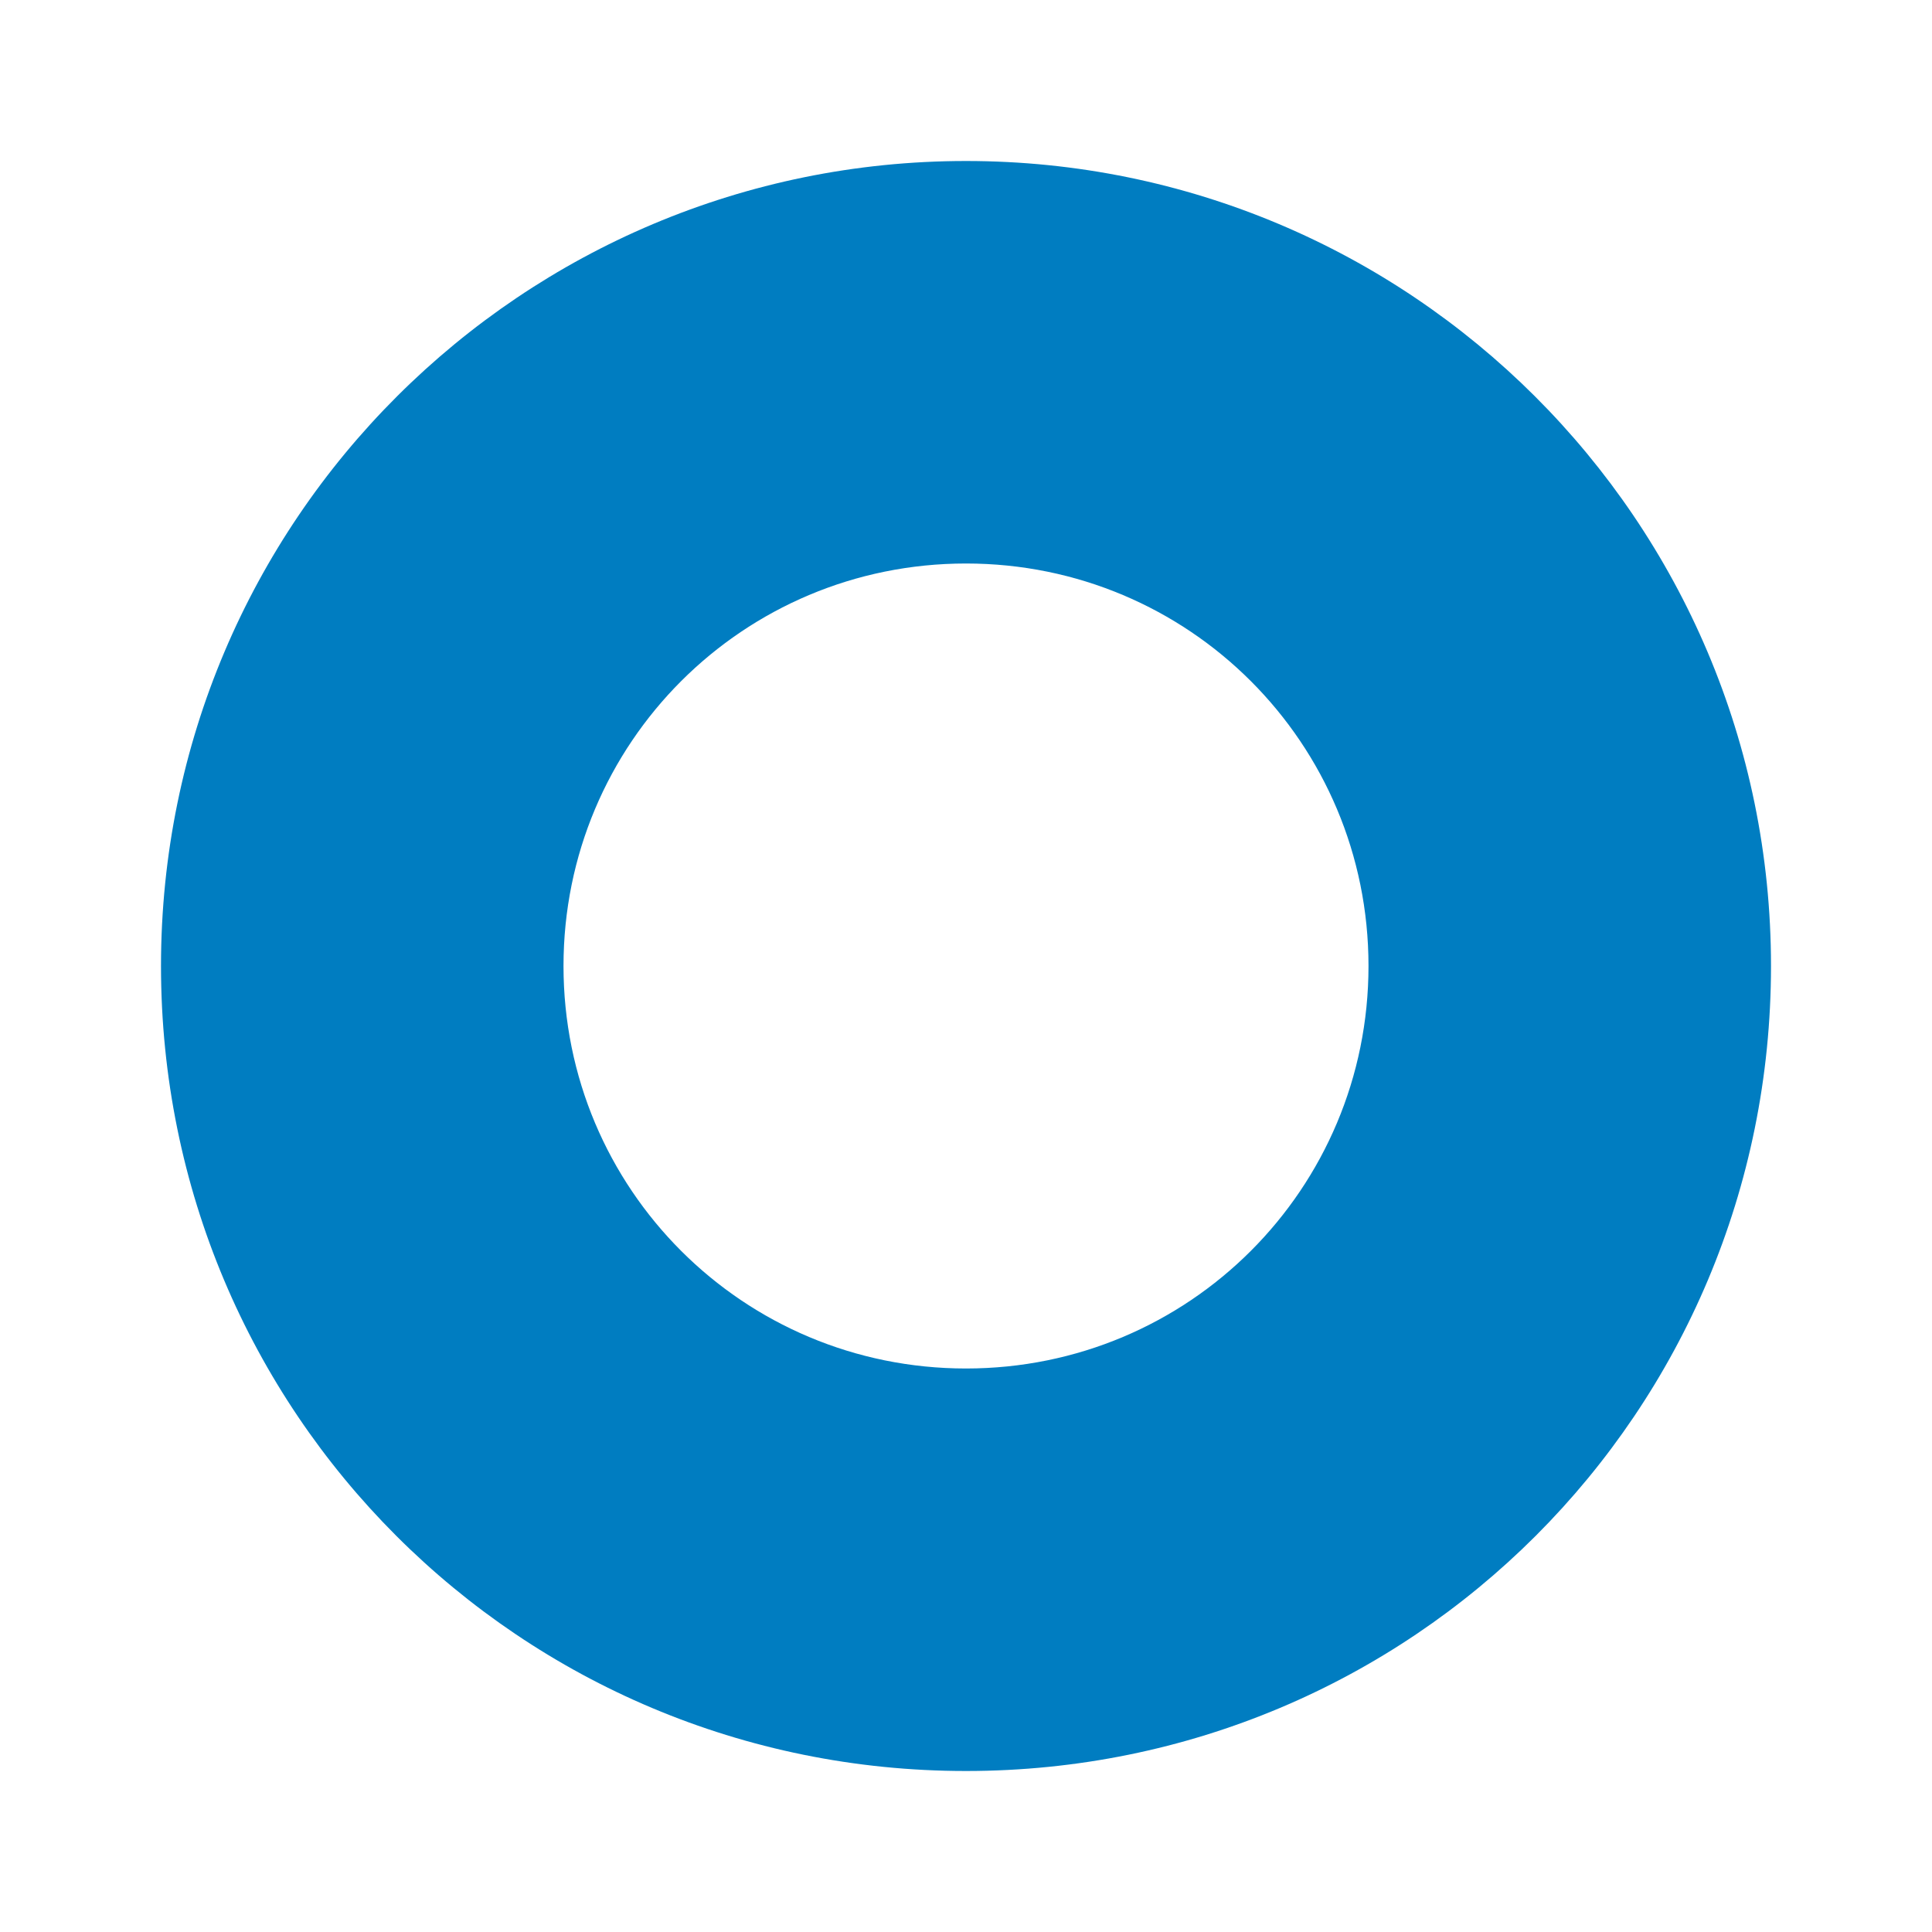
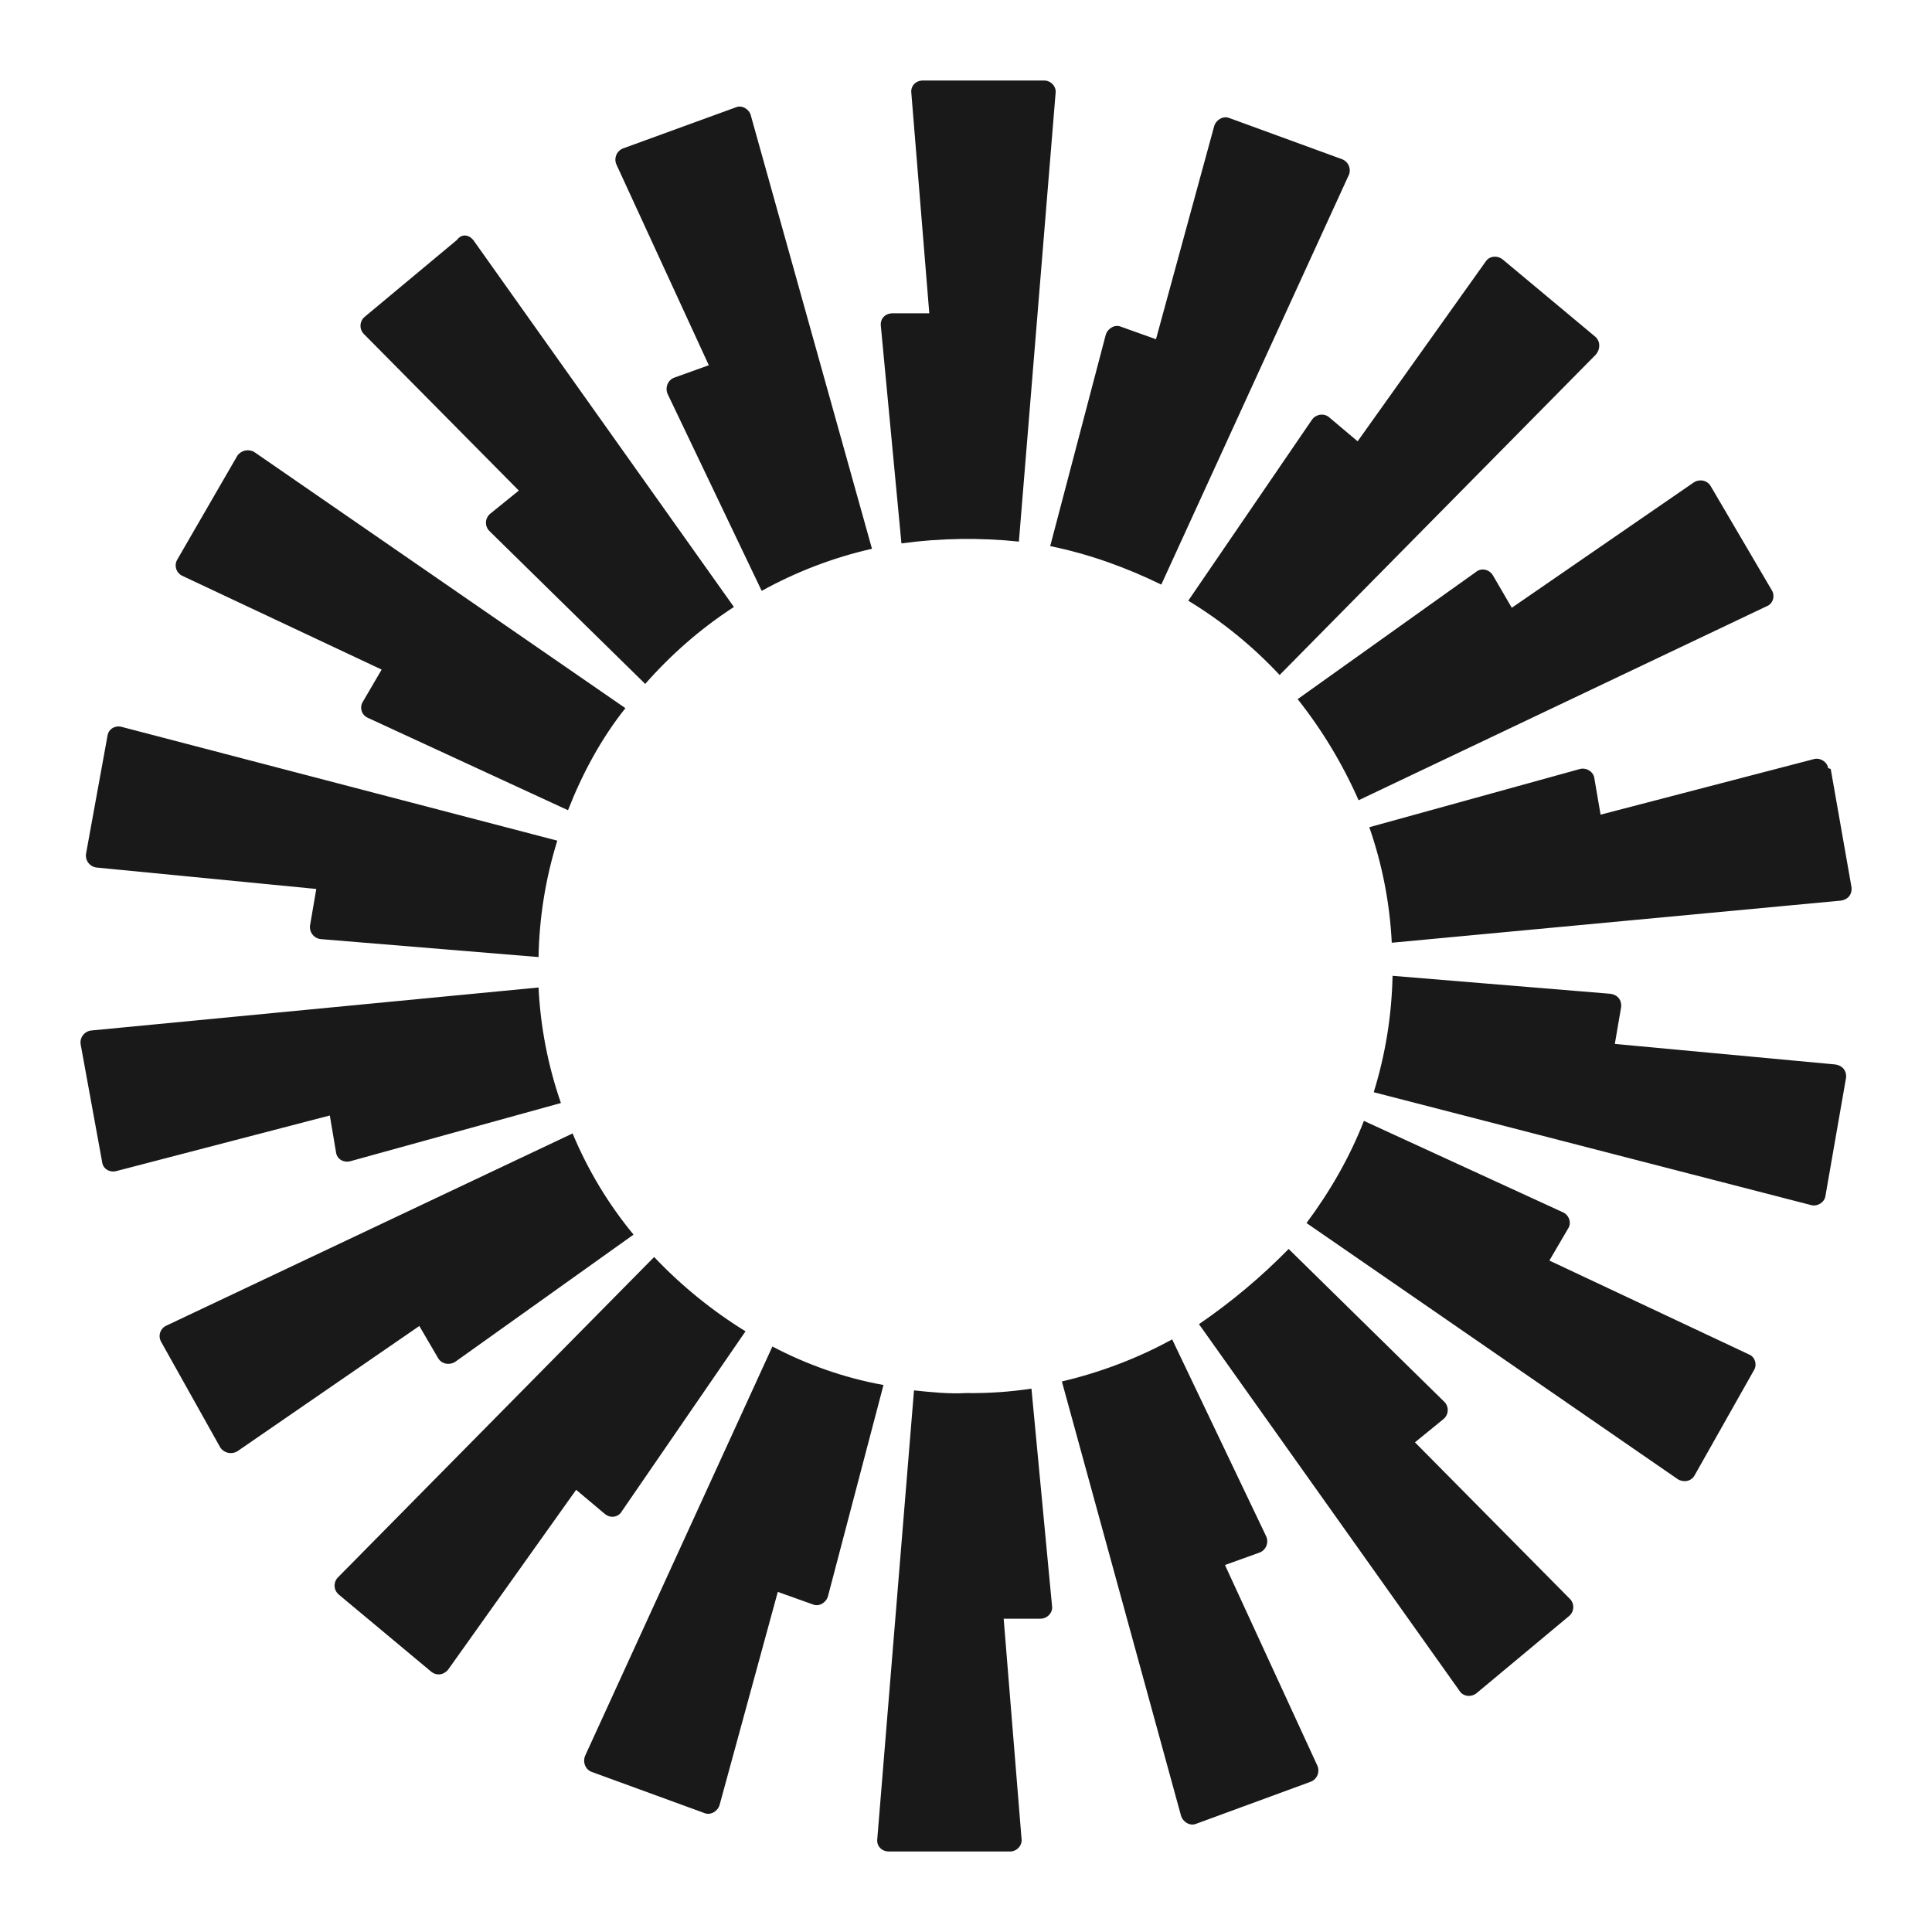
<svg xmlns="http://www.w3.org/2000/svg" width="24" height="24" fill="none" viewBox="0 0 24 24">
-   <path fill="#007DC1" d="M12 2C6.49 2 2 6.458 2 12s4.459 10 10 10 10-4.459 10-10S17.51 2 12 2zm0 15c-2.77 0-5-2.23-5-5s2.23-5 5-5 5 2.23 5 5-2.23 5-5 5z" />
+   <path fill="#191919" d="M13.113 1.156l-.456 5.572a6.116 6.116 0 00-1.459.022l-.256-2.702c-.01-.09.056-.156.145-.156h.457l-.223-2.736c-.011-.09.056-.156.145-.156h1.503c.089 0 .155.078.144.156zm-3.785.278c-.022-.078-.111-.134-.189-.1l-1.403.511a.15.15 0 00-.078.2l1.147 2.492-.434.156c-.078.033-.111.122-.078.2L9.462 7.34a5.21 5.21 0 011.37-.523L9.327 1.434zM5.878 2.98l3.239 4.56c-.412.267-.78.59-1.102.956L6.078 6.595a.145.145 0 01.01-.212l.357-.289-1.926-1.946a.145.145 0 01.011-.212l1.147-.956c.056-.078.145-.067.2 0zM3.16 5.616a.159.159 0 00-.211.044l-.746 1.29a.143.143 0 00.055.2l2.483 1.168-.234.4a.138.138 0 00.067.201l2.482 1.146c.178-.456.412-.89.713-1.268L3.16 5.616zM1.335 9.142c.012-.09.1-.134.178-.112l5.41 1.413a5.17 5.17 0 00-.233 1.446l-2.705-.223a.15.15 0 01-.134-.167l.078-.456-2.727-.266a.15.15 0 01-.134-.167l.267-1.468zm-.2 3.659a.15.15 0 00-.134.167l.268 1.468c.01.089.1.133.178.111l2.65-.69.077.456c.011.09.1.134.178.112l2.616-.723a5.126 5.126 0 01-.278-1.435l-5.555.534zm.868 3.87a.143.143 0 01.056-.2l5.054-2.391c.19.456.445.879.757 1.257l-2.215 1.58c-.067.044-.167.032-.212-.045l-.234-.4-2.26 1.556a.158.158 0 01-.211-.044l-.735-1.313zm6.123-1.056l-3.93 3.982a.145.145 0 00.011.21l1.147.957c.067.056.156.045.212-.022l1.591-2.235.357.3c.067.056.167.044.211-.034l1.536-2.235a5.652 5.652 0 01-1.135-.923zm-.78 6.395c-.077-.033-.11-.122-.077-.2l2.326-5.083c.423.222.891.39 1.38.478l-.69 2.625c-.022.078-.11.134-.189.1l-.434-.155-.723 2.647c-.023.078-.112.133-.19.1l-1.402-.512zm4.008-4.738l-.456 5.572c-.011.09.056.156.145.156h1.503c.088 0 .155-.078.144-.156l-.222-2.736h.456c.089 0 .156-.078.145-.155l-.256-2.703a4.905 4.905 0 01-.813.055c-.211.012-.423-.01-.646-.033zm5.4-15.093a.15.15 0 00-.079-.2l-1.402-.512c-.078-.033-.167.022-.19.1l-.723 2.647-.434-.155c-.078-.034-.167.022-.19.1l-.69 2.625c.49.1.947.267 1.38.478l2.327-5.083zm3.072 2.224l-3.93 3.982a5.36 5.36 0 00-1.135-.923l1.536-2.247c.044-.066.145-.089.212-.033l.356.3 1.592-2.235c.044-.067.144-.078.211-.023l1.147.957c.067.056.067.156.01.222zm2.126 3.126c.078-.034.1-.134.056-.2l-.757-1.29c-.045-.078-.145-.09-.212-.045L18.78 7.55l-.233-.4c-.045-.078-.145-.1-.212-.045l-2.215 1.58c.3.378.556.8.757 1.256l5.076-2.413zm.79 2.024L23 11.021c.01.09-.045.156-.134.167l-5.577.523a5.13 5.13 0 00-.279-1.435l2.616-.723c.078-.022.168.033.179.111l.078.456 2.649-.69c.078-.022.167.034.178.112l.034.011zm-.244 5.417c.078.022.167-.034.178-.112l.256-1.468c.01-.089-.045-.155-.134-.167l-2.738-.255.078-.456c.01-.09-.045-.156-.134-.167l-2.705-.223c-.011.5-.09.98-.234 1.446l5.433 1.402zm-1.448 3.359c-.044.078-.144.089-.211.044l-4.609-3.18c.29-.39.535-.813.713-1.269l2.471 1.135c.078.033.111.133.067.2l-.234.4 2.483 1.168c.077.033.1.134.055.2l-.735 1.302zm-6.156-1.88l3.24 4.56c.044.067.145.078.211.022l1.147-.956a.145.145 0 00.011-.212l-1.926-1.946.356-.29a.145.145 0 00.012-.21l-1.937-1.902a7.396 7.396 0 01-1.114.934zm-.033 6.206c-.078.034-.167-.022-.19-.1l-1.48-5.394c.479-.112.946-.29 1.37-.523l1.168 2.447a.15.15 0 01-.078.2l-.434.156 1.147 2.491a.15.15 0 01-.078.2l-1.425.523z" />
</svg>
